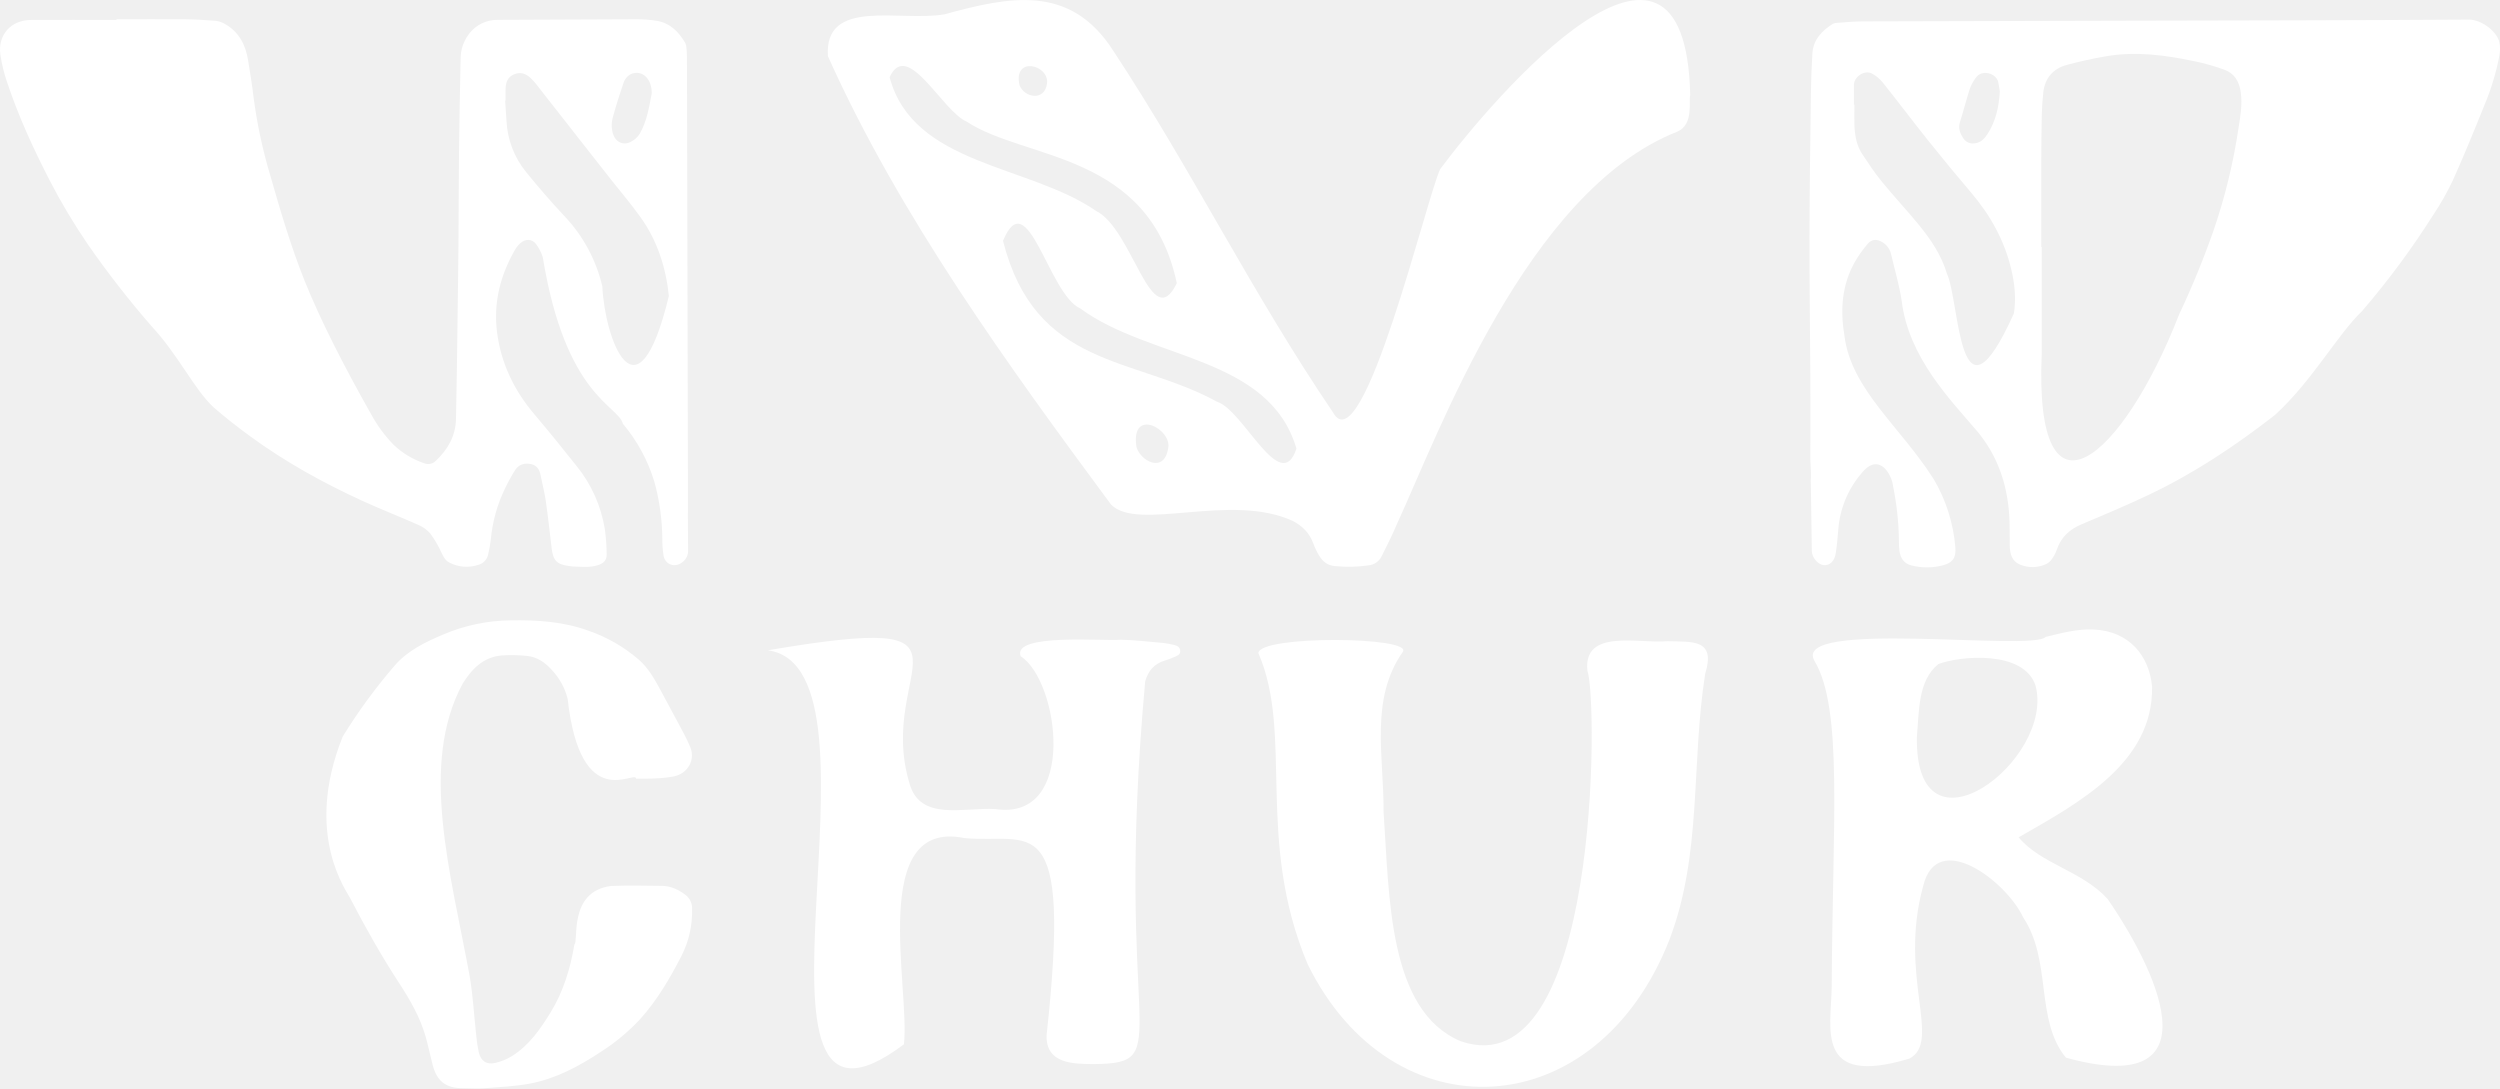
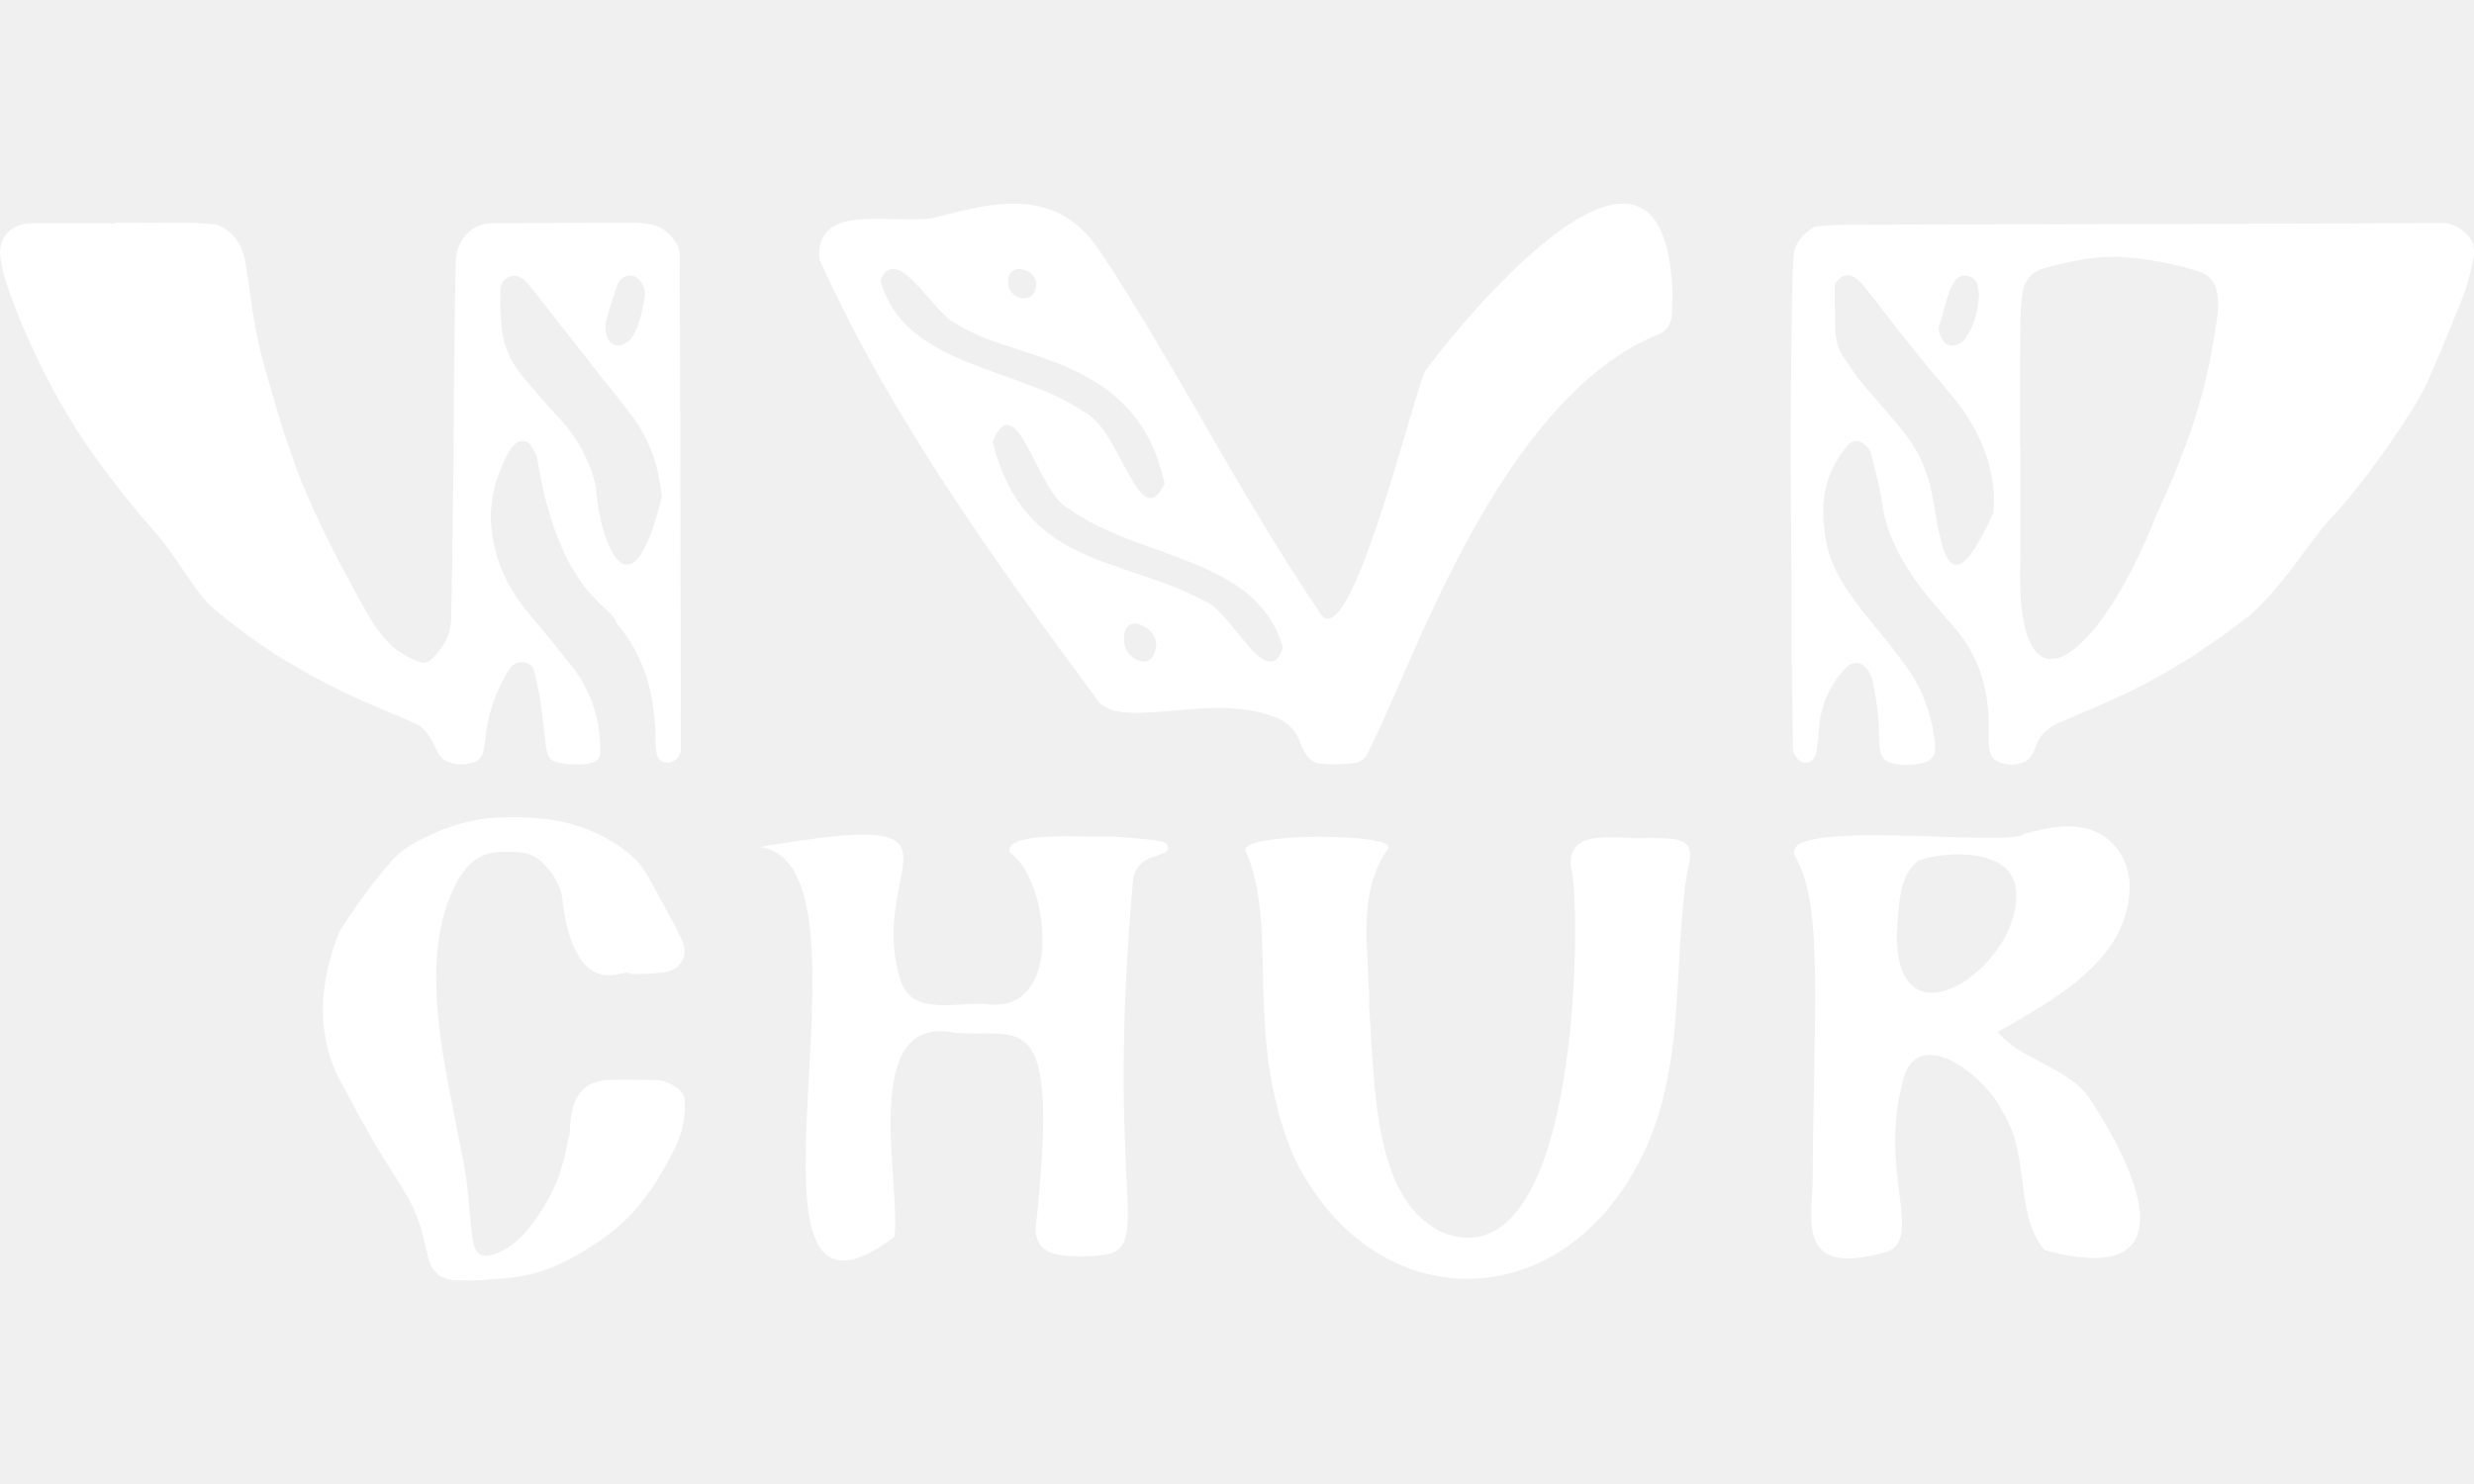
- <svg xmlns="http://www.w3.org/2000/svg" viewBox="0 0 1314.51 572.3">
+ <svg xmlns="http://www.w3.org/2000/svg" width="50" height="30" viewBox="0 0 1314.51 572.3">
  <defs>
    <style>.a{fill:#fff;}</style>
  </defs>
  <path class="a" d="M103,45.73c12,0,23.92-.08,35.87,0,5.46.05,10.91.35,16.35.8a12.41,12.41,0,0,1,4.92,1.76c7.29,4.19,10.71,10.94,12,18.92,1.08,6.49,2.13,13,2.9,19.54a260.2,260.2,0,0,0,8.72,40.88c5.37,18.78,10.88,37.52,18.15,55.69,8.25,20.45,20.16,43.92,35,70.19a72.77,72.77,0,0,0,11.71,15.9,43.22,43.22,0,0,0,16.18,9.78,5.55,5.55,0,0,0,6-1.25c6.38-5.94,10.47-13.15,10.67-22,.41-17.27.57-34.55.81-51.83.19-13.72.39-27.45.5-41.17.13-16,.11-32.05.29-48.07.16-15,.46-30,.76-45,.06-2.9,0-5.92.7-8.68a22.44,22.44,0,0,1,3.75-7.74,18.57,18.57,0,0,1,15.2-7.42q36.25-.2,72.49-.31a67.38,67.38,0,0,1,11,.8c7.06,1.16,11.64,5.79,15.08,11.72a6.41,6.41,0,0,1,.6,2.55c.15,1.65.26,3.3.26,5q.29,112.38.52,224.76c0,11.45-.08,22.9.07,34.35a7.31,7.31,0,0,1-2.91,6.24c-3.87,3.16-9.07,1.51-10-3.42a60.72,60.72,0,0,1-.64-9.46A116.51,116.51,0,0,0,385.81,289a86.09,86.09,0,0,0-16.58-30.6c-2.44-9.76-30.14-14.22-42.13-87.59a22.72,22.72,0,0,0-3.63-7c-2.07-2.68-5.53-2.71-8.06-.43a13.45,13.45,0,0,0-2.7,3.18c-7.88,13.57-11.67,28.13-9.64,43.82,2.14,16.44,9.09,30.75,19.86,43.34,7.5,8.78,14.69,17.83,21.91,26.84a70.69,70.69,0,0,1,14.86,33,102.8,102.8,0,0,1,1,13.6c.08,2.86-1.59,4.6-4.35,5.52-4.49,1.5-9.05.89-13.6.77a17.33,17.33,0,0,1-1.88-.26c-6.28-.8-8.3-2.83-9.09-9.21-1-8.3-1.88-16.62-3.07-24.9-.67-4.62-1.9-9.17-2.79-13.77-.56-2.88-2-5-4.9-5.68-3.34-.77-6.48.1-8.42,3.06a94.08,94.08,0,0,0-5.31,9.65,77.38,77.38,0,0,0-7.51,27,65.74,65.74,0,0,1-1.41,7.84,7.13,7.13,0,0,1-5.27,5.45,19.42,19.42,0,0,1-15.14-1.26c-2.35-1.17-3.21-3.39-4.31-5.58a55.09,55.09,0,0,0-5.77-9.76,17.45,17.45,0,0,0-6.43-4.54c-9.73-4.33-19.68-8.18-29.36-12.62-20.71-9.5-40.59-20.51-59-34-6.55-4.8-13-9.81-19.1-15.13-10.39-9.72-18.24-27.19-32.74-42.8A497.45,497.45,0,0,1,88,164.23a319.91,319.91,0,0,1-20.12-33.68C59.35,113.94,51.51,97,45.59,79.25a80.83,80.83,0,0,1-3.71-15.1c-1.34-10.32,5.69-18,16.08-18.07,15-.07,30,0,45,0ZM307.53,88.52h-.22c.24,3.54.5,7.07.72,10.61a46.08,46.08,0,0,0,10.31,26.93c6.4,7.86,13,15.56,20,23a80.16,80.16,0,0,1,20.07,37.07c1.17,26.81,18,75.16,35,5.09-1.56-15-6.07-29.1-14.93-41.45-5.31-7.41-11.27-14.35-16.9-21.53q-19.15-24.41-38.28-48.82a27.34,27.34,0,0,0-2.59-2.79c-2.51-2.4-5.41-3.35-8.72-1.95s-4.31,4.14-4.44,7.38C307.46,84.19,307.53,86.36,307.53,88.52Zm76.88-4c-.09-3.72-1-6.31-2.94-8.45a6.93,6.93,0,0,0-9.61-.47,8.81,8.81,0,0,0-2.27,3.45c-2,5.88-3.89,11.78-5.52,17.75a16,16,0,0,0-.12,9c1.34,4.45,5.4,6.5,9.51,4.33a11.72,11.72,0,0,0,4.66-4.24C382,99.06,383.09,91.36,384.41,84.57Z" transform="translate(-41.71 -35.59)" />
  <path class="a" d="M993.6,277.3c0-14,.06-28,0-42-.13-25.18-.5-50.35-.45-75.51s.42-50.34.74-75.5c.09-6.85.36-13.71.78-20.54.44-7.29,5-12,10.75-15.63a5.65,5.65,0,0,1,2.56-.54c4.3-.29,8.61-.73,12.91-.74q70.22-.26,140.43-.37c59.52-.14,119-.18,178.57-.58,6.57,0,14.7,6.2,16,11.89a18.68,18.68,0,0,1,0,7.11,129,129,0,0,1-7.79,25.82c-5.36,13.31-10.77,26.6-16.65,39.67a141.75,141.75,0,0,1-10.33,18.21,432.74,432.74,0,0,1-37.35,50.49c-13.11,12.54-26.19,36.72-45.84,54.67-20.79,16.22-42.64,30.78-66.52,42.08-11.59,5.48-23.4,10.48-35.22,15.45-6.23,2.62-10.7,6.67-12.92,13.11a20.8,20.8,0,0,1-1.38,3.13c-1.11,2-2.44,3.89-4.68,4.83a17.11,17.11,0,0,1-13.34.12c-4.18-1.69-5.32-5.52-5.42-9.67-.13-5.59.09-11.2-.31-16.77-1.15-16.23-6.21-31-16.79-43.66-14-16.47-36.09-38.73-39.73-68.6-1.23-8.24-3.67-16.31-5.55-24.46a9.91,9.91,0,0,0-4.21-6.13c-3-2-5.83-2.06-8.16.68a61.55,61.55,0,0,0-6.59,9.27c-7,12.26-7.87,25.4-5.58,39.09,3.59,28.2,29.21,47.5,46.89,75.23a83.88,83.88,0,0,1,11.43,36c.48,5.82-1.87,8.13-6.41,9.35a33.13,33.13,0,0,1-16.58.13c-4-1-5.87-3.77-6.4-7.62a41,41,0,0,1-.29-5.32,152.73,152.73,0,0,0-3.06-28.69c-.58-6-7.33-18.56-16.74-6.7A51.24,51.24,0,0,0,1008.29,314c-.35,4.16-.68,8.33-1.33,12.45-.67,4.27-3.16,6.56-6.27,6.3s-6.26-4-6.32-7.45q-.29-17.54-.51-35.06C993.55,286,994.35,290.23,993.6,277.3ZM1115,165.42h.26c0,18.69,0,37.38,0,56.06-4.15,96,42.66,55.38,72.26-20.59a461.87,461.87,0,0,0,18.3-44.72A303.59,303.59,0,0,0,1218.72,103c1-6.21,2.07-12.44,1.2-18.87-.78-5.71-3.36-10-8.68-11.91a113.68,113.68,0,0,0-15.7-4.44c-15.34-3.22-30.82-5.31-46.48-2.6-7,1.21-14,2.72-20.8,4.6-7.17,2-11.36,7-12.18,14.45-.43,3.9-.7,7.83-.79,11.75-.18,8.13-.25,16.27-.27,24.4C1115,135.41,1115,150.42,1115,165.42Zm-98.48-74.76h.26c0,3.68-.14,7.37,0,11,.25,5.36,1.17,10.63,4.25,15.19,3.25,4.83,6.45,9.75,10.14,14.24,6.34,7.75,13.22,15.07,19.56,22.82s11.8,15.94,14.7,25.6c7,15.44,5.83,86.12,35.21,20.82,1.21-7.74.41-15.42-1.37-23-3.59-15.26-11-28.55-21.11-40.43-7.67-9-15.15-18.09-22.52-27.3-8.07-10.11-15.86-20.46-23.93-30.58a18.59,18.59,0,0,0-5.76-4.79c-3.88-2-9.39,1.66-9.45,6C1016.48,83.79,1016.52,87.22,1016.52,90.66Zm76.71-6.94c-.2-1.21-.46-3.09-.84-4.94-.94-4.61-8.61-7-11.8-2.3a23.3,23.3,0,0,0-3.09,5.63c-1.91,5.91-3.42,11.94-5.28,17.87-1,3.18.18,5.77,1.75,8.24a5.94,5.94,0,0,0,5.9,2.75c3.28-.3,5.27-2.42,6.87-4.9C1091,99.5,1092.71,92.15,1093.23,83.72Z" transform="translate(-41.71 -35.59)" />
  <path class="a" d="M930.43,85.62c-1,2.67,2.21,15.55-7,19.28-78.88,31.19-125.29,158.86-147.21,206.24-2.38,5.73-5.25,11.26-8,16.85a8.53,8.53,0,0,1-6.84,4.86,72.45,72.45,0,0,1-17.84.39c-3.79-.34-6.37-2.42-8.21-5.48a36.59,36.59,0,0,1-3.11-6.5c-1.93-5.32-5.55-8.94-10.44-11.6-32.72-15.39-81.88,5.75-95.94-8.85-53.56-72.44-111-151.38-148.81-235.67-2.06-30.88,37.72-18,61.22-22,34.06-9.31,66.1-16.23,88.73,19,41.49,62.94,72.44,126.58,115.67,190.36,15.65,28.17,49.6-114.57,56.33-128C827.43,86.18,927.88-30.2,930.43,85.62ZM569.09,162.23c17.11,67.25,68.52,60.57,112.5,84.57,14.08,4.46,33.44,49.88,41.8,24.69-14.28-48.83-76.8-46.58-113.72-73.75C593.07,190.41,582,131,569.09,162.23Zm91.39,22.25c-14.69-69.08-79.85-64.67-110.41-84.9-13-5.5-31.2-43.71-40.6-23.41,12.3,46.47,73.24,45.87,108.64,70.38C637.41,156.22,647.07,212.17,660.48,184.48Zm-4.57,87c2.44-10.18-19.75-22-16.67-1C641.09,277.75,653.61,284.9,655.91,271.5ZM592.27,79.27c.92-9.79-18-14.27-14.48,1.16C580.37,87.05,591.15,89,592.27,79.27Z" transform="translate(-41.71 -35.59)" />
  <path class="a" d="M548.84,476.26c-50.79-10.38-28.46,79.09-31.85,108.43-97.6,73.53-1.61-197.74-71.57-207.17C567.57,356.71,501.58,387,520,447.77c5.69,19.72,28.28,12.26,45.07,13.23,43.48,6.49,33.56-67.44,13.3-80.37-4.68-12.34,44.83-7.74,52.54-8.68,7.44.16,14.88,1.06,22.31,1.7a42.63,42.63,0,0,1,5.6,1c1.78.41,3.47,1.13,3.46,3.35,0,2-1.83,2.48-3.24,3.11a41.36,41.36,0,0,1-4.95,1.83c-5.54,1.68-8.66,5.37-10.24,10.94-17,187.09,17.75,200.83-27.18,201.21-10.42-.1-25.11,0-24.66-15.18C605.32,458.47,583.86,479.51,548.84,476.26Z" transform="translate(-41.71 -35.59)" />
  <path class="a" d="M376.18,445c-.26-5-29.19,19.34-36-42a34.41,34.41,0,0,0-8.41-15.24c-3.5-3.9-7.76-6.84-13.14-7.3a77.63,77.63,0,0,0-13.11-.23c-9.71.82-15.73,7.11-20.55,14.84-22.88,42.44-6.32,99.34,3.7,153.79,1.73,10.05,2.25,20.31,3.37,30.47a77.38,77.38,0,0,0,1.39,9.5c1.11,4.69,4.09,6.71,8.75,5.63a29.28,29.28,0,0,0,8.84-3.66c8.92-5.6,14.76-14.05,20.16-22.83,6.77-11,10.42-23.15,12.55-35.8,2.37-1.66-3.34-27.72,19.17-30.73,8.93-.37,17.89-.16,26.84-.06,4.7.05,8.81,2,12.49,4.81a8.78,8.78,0,0,1,3.38,7.29,51.17,51.17,0,0,1-5.72,25c-6.05,11.75-12.71,23.1-21.61,33A107,107,0,0,1,357.09,589c-11.33,7.43-23.26,13.8-36.68,16.34-7.72,1.46-15.66,1.81-23.52,2.42-3.94.3-7.92.07-11.88,0-8.88,0-13.53-3.6-15.81-12.22-1.3-4.95-2.3-10-3.7-14.91-2.92-10.26-8.23-19.39-14-28.24-9.28-14.25-17.61-29-25.46-44.13-1.48-3.5-25-33.43-4.11-85.42a290,290,0,0,1,27.21-37.18c6.86-8,16.16-12.43,25.65-16.47a93.19,93.19,0,0,1,35.44-7.42c14-.23,27.73.63,41.07,5.51a81.11,81.11,0,0,1,26.45,15.3c4.87,4.32,8.09,10,11.15,15.66,4.17,7.73,8.35,15.46,12.47,23.22,1.17,2.2,2.2,4.47,3.19,6.75,3,6.83-1.19,14.22-8.69,15.65a66.9,66.9,0,0,1-9.15,1C383.22,445.08,379.7,445,376.18,445Z" transform="translate(-41.71 -35.59)" />
  <path class="a" d="M703.36,379c.55-9.51,81.87-8.7,75.92-.62-17.46,24.95-9.86,55.05-10.08,84.13,3.08,44.31,2.31,104.52,40.55,120.56,73.2,25.31,72.19-180.18,66.61-194.82-2.3-22.32,27.25-14.12,41.93-15.51,13.61.35,25.7-1.17,20,17.22-7.46,47.24-1.5,94.41-18.79,139.75-38.62,98.38-145.89,103.2-190.24,12.81C701.67,477.09,722,421.66,703.36,379Z" transform="translate(-41.71 -35.59)" />
  <path class="a" d="M1103.12,475.85c11.68,14.09,33.34,17.58,46.86,32.51,30.15,44.07,53.94,104.29-22,83.36-16.35-19.91-7.21-50.94-22.51-73.81-8.66-18.74-45.22-46.85-52.55-16.43-13.11,47.42,9.94,81.74-7.25,90.73-50,15.08-41.09-16-40.83-38,.4-86.39,6-145.67-9-171-13.18-22.3,114.73-4.9,121.47-12.73,8.25-2,16.5-4.26,25.09-3.9,19.05.8,29.36,14,30.87,29.91C1174.13,436.82,1134.27,458,1103.12,475.85Zm-53.5-53c-1.34,68.41,72.67,12.36,62.41-26.7-6.18-19-40.07-15.65-51.16-11.37C1050.2,393.54,1050.86,408.94,1049.62,422.9Z" transform="translate(-41.71 -35.59)" />
</svg>
